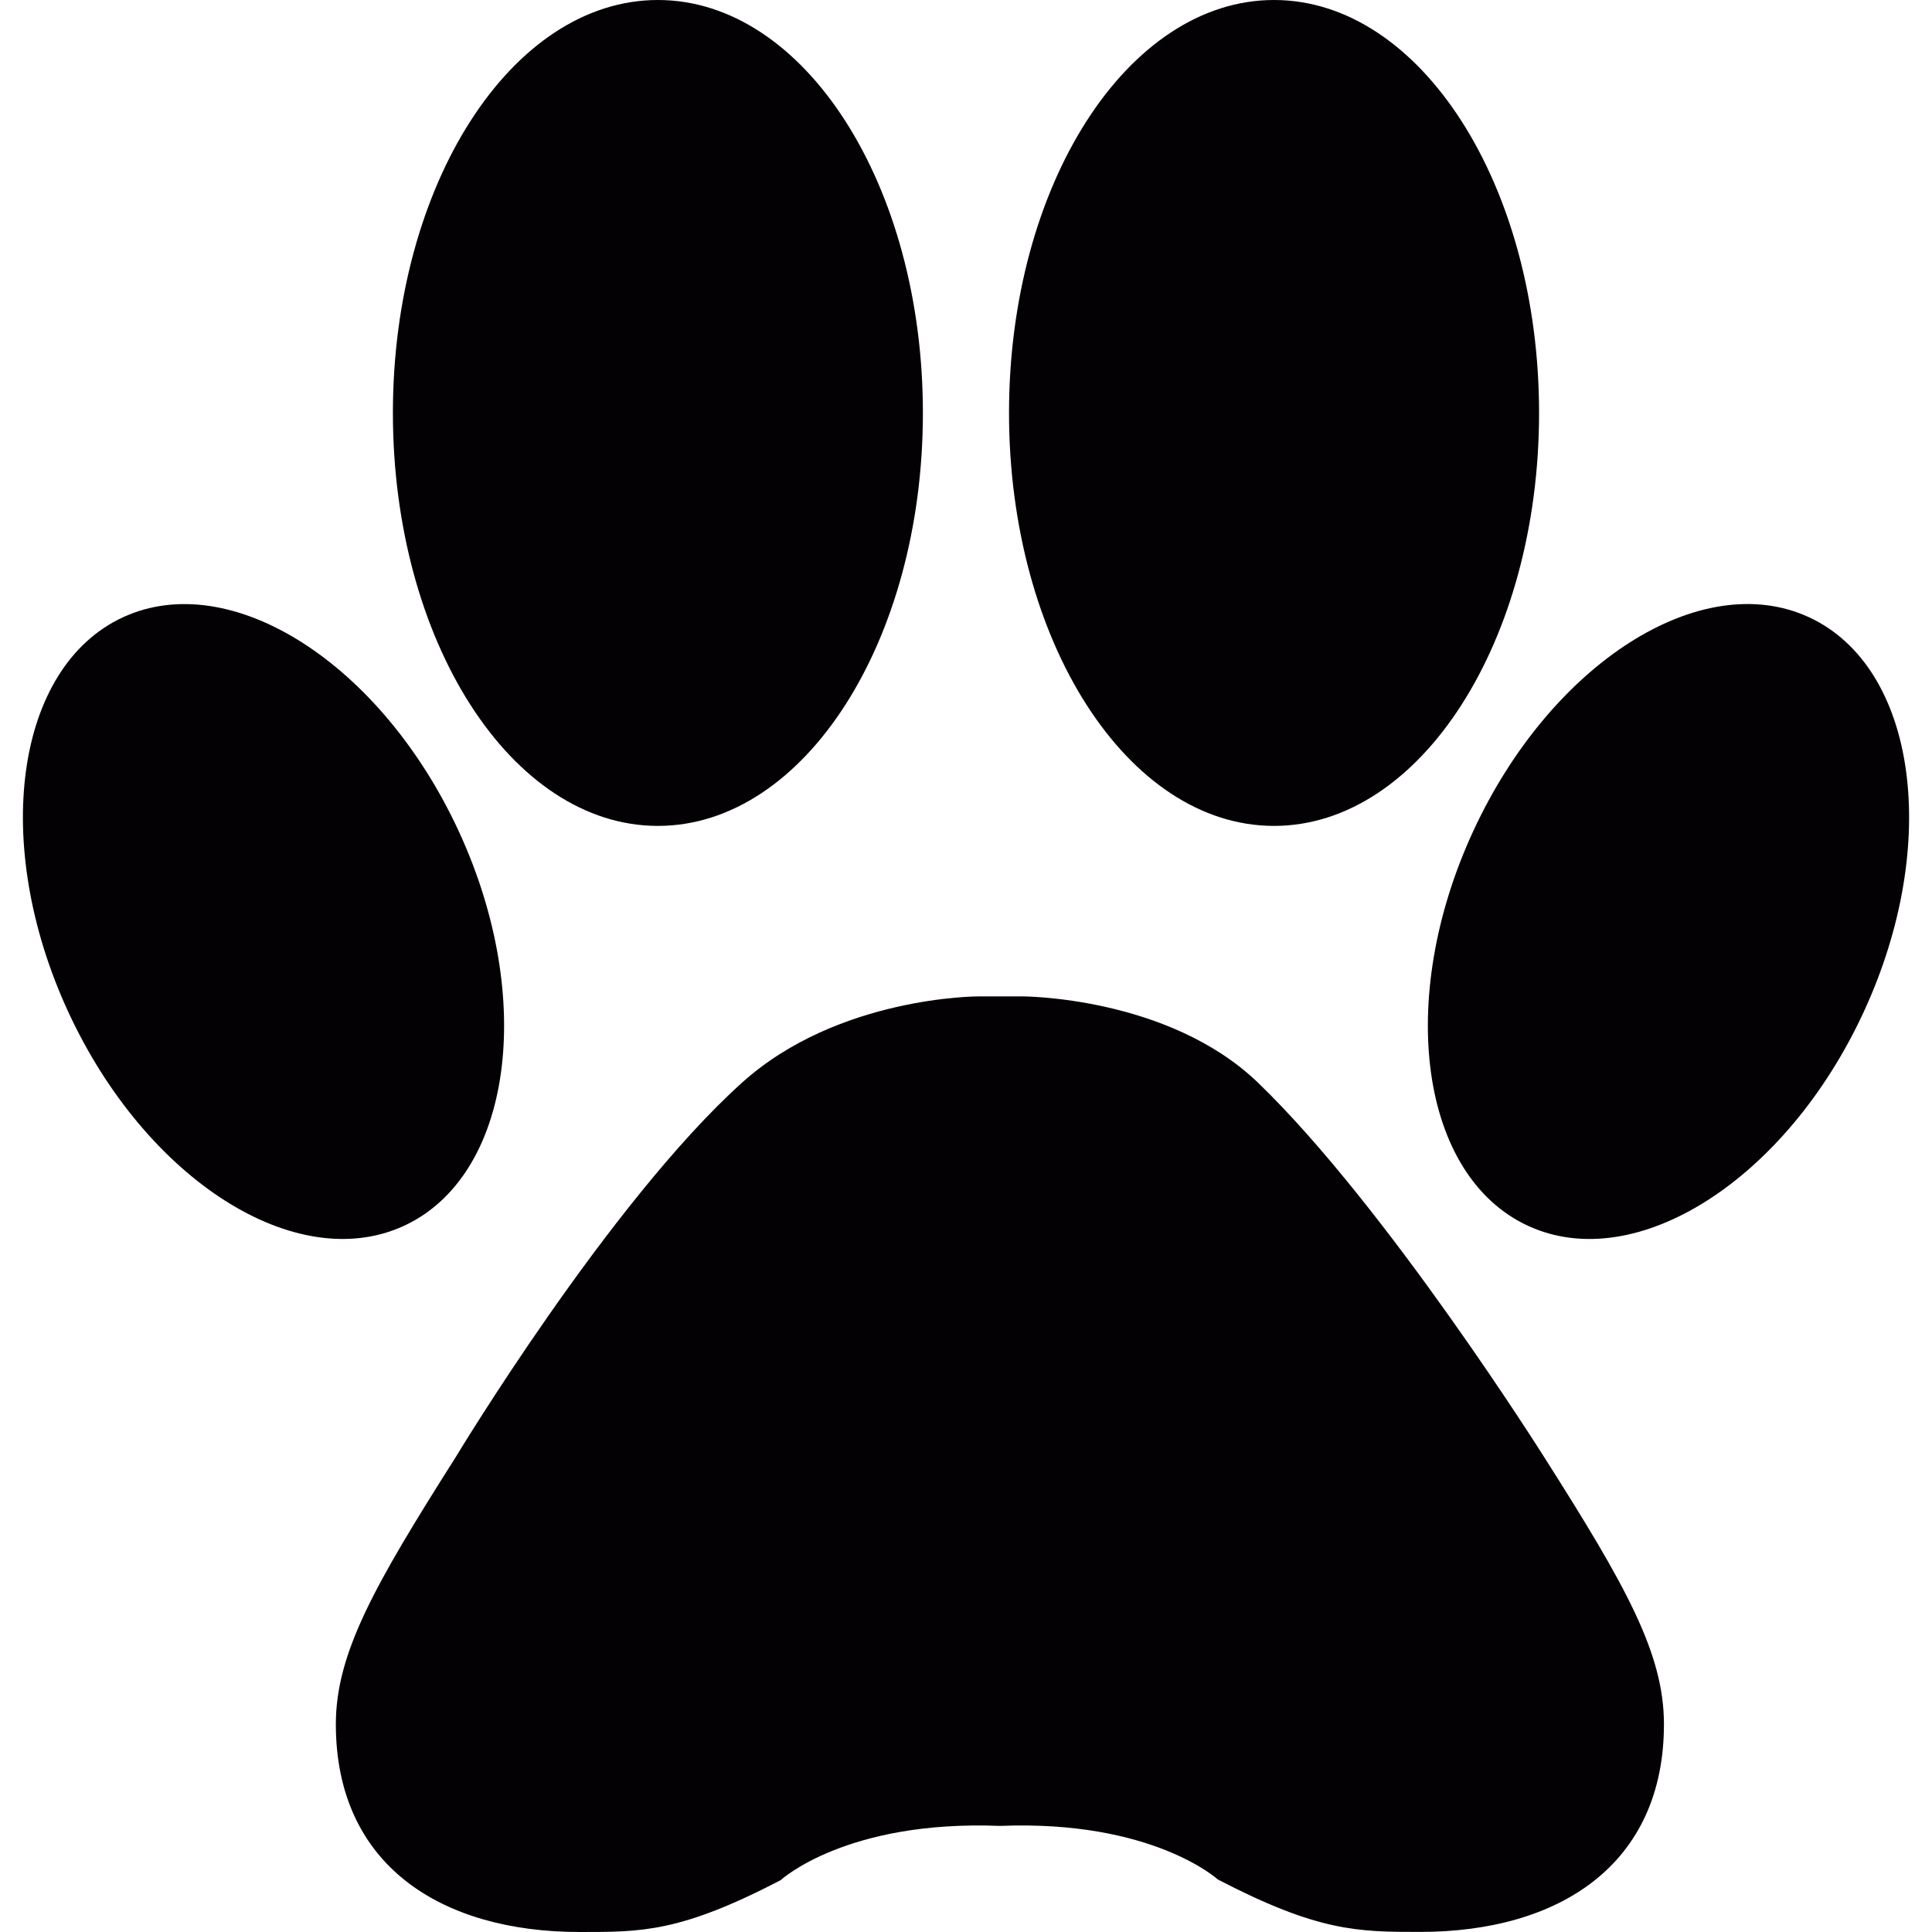
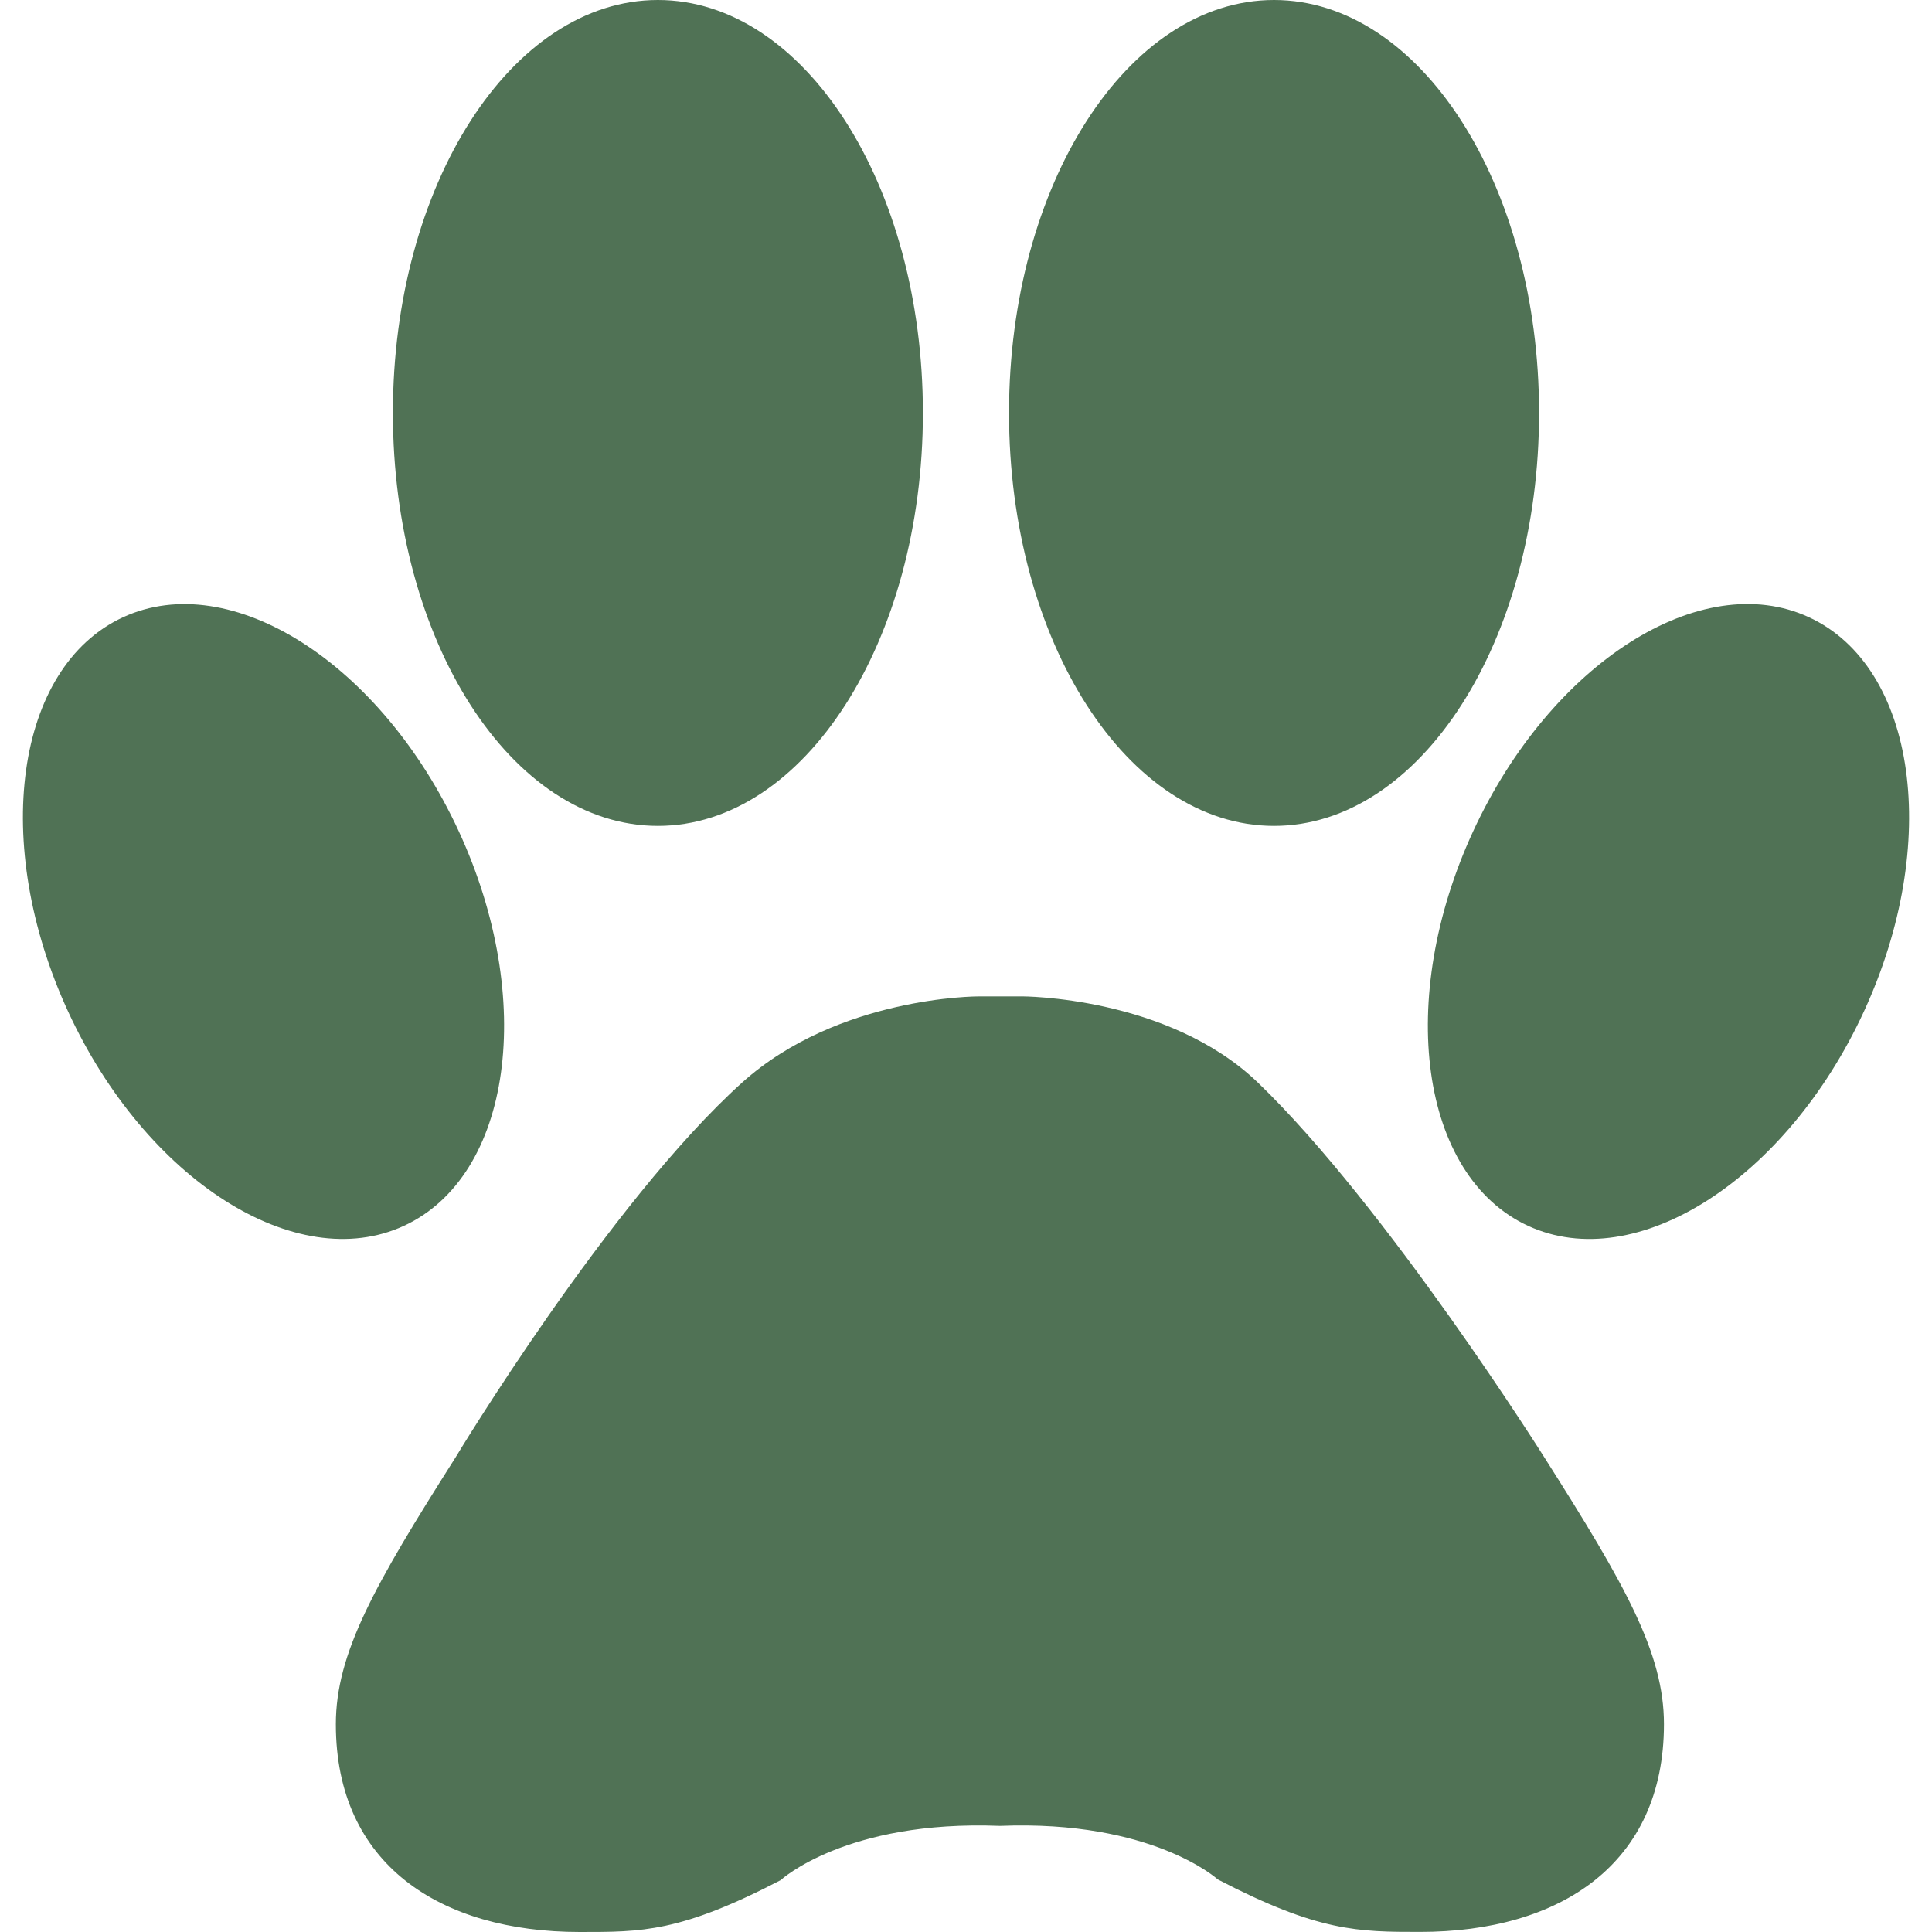
<svg xmlns="http://www.w3.org/2000/svg" height="800px" width="800px" version="1.1" id="Capa_1" viewBox="0 0 48.839 48.839" xml:space="preserve">
  <g>
-     <path style="fill:#030104;" d="M39.041,36.843c2.054,3.234,3.022,4.951,3.022,6.742c0,3.537-2.627,5.252-6.166,5.252   c-1.56,0-2.567-0.002-5.112-1.326c0,0-1.649-1.509-5.508-1.354c-3.895-0.154-5.545,1.373-5.545,1.373   c-2.545,1.323-3.516,1.309-5.074,1.309c-3.539,0-6.168-1.713-6.168-5.252c0-1.791,0.971-3.506,3.024-6.742   c0,0,3.881-6.445,7.244-9.477c2.43-2.188,5.973-2.18,5.973-2.18h1.093v-0.001c0,0,3.698-0.009,5.976,2.181   C35.059,30.51,39.041,36.844,39.041,36.843z M16.631,20.878c3.7,0,6.699-4.674,6.699-10.439S20.331,0,16.631,0   S9.932,4.674,9.932,10.439S12.931,20.878,16.631,20.878z M10.211,30.988c2.727-1.259,3.349-5.723,1.388-9.971   s-5.761-6.672-8.488-5.414s-3.348,5.723-1.388,9.971C3.684,29.822,7.484,32.245,10.211,30.988z M32.206,20.878   c3.7,0,6.7-4.674,6.7-10.439S35.906,0,32.206,0s-6.699,4.674-6.699,10.439C25.507,16.204,28.506,20.878,32.206,20.878z    M45.727,15.602c-2.728-1.259-6.527,1.165-8.488,5.414s-1.339,8.713,1.389,9.972c2.728,1.258,6.527-1.166,8.488-5.414   S48.455,16.861,45.727,15.602z" />
+     <path style="fill:#507255;" d="M39.041,36.843c2.054,3.234,3.022,4.951,3.022,6.742c0,3.537-2.627,5.252-6.166,5.252   c-1.56,0-2.567-0.002-5.112-1.326c0,0-1.649-1.509-5.508-1.354c-3.895-0.154-5.545,1.373-5.545,1.373   c-2.545,1.323-3.516,1.309-5.074,1.309c-3.539,0-6.168-1.713-6.168-5.252c0-1.791,0.971-3.506,3.024-6.742   c0,0,3.881-6.445,7.244-9.477c2.43-2.188,5.973-2.18,5.973-2.18h1.093v-0.001c0,0,3.698-0.009,5.976,2.181   C35.059,30.51,39.041,36.844,39.041,36.843z M16.631,20.878c3.7,0,6.699-4.674,6.699-10.439S20.331,0,16.631,0   S9.932,4.674,9.932,10.439S12.931,20.878,16.631,20.878z M10.211,30.988c2.727-1.259,3.349-5.723,1.388-9.971   s-5.761-6.672-8.488-5.414s-3.348,5.723-1.388,9.971C3.684,29.822,7.484,32.245,10.211,30.988z M32.206,20.878   c3.7,0,6.7-4.674,6.7-10.439S35.906,0,32.206,0s-6.699,4.674-6.699,10.439C25.507,16.204,28.506,20.878,32.206,20.878z    M45.727,15.602c-2.728-1.259-6.527,1.165-8.488,5.414s-1.339,8.713,1.389,9.972c2.728,1.258,6.527-1.166,8.488-5.414   S48.455,16.861,45.727,15.602z" />
  </g>
</svg>
